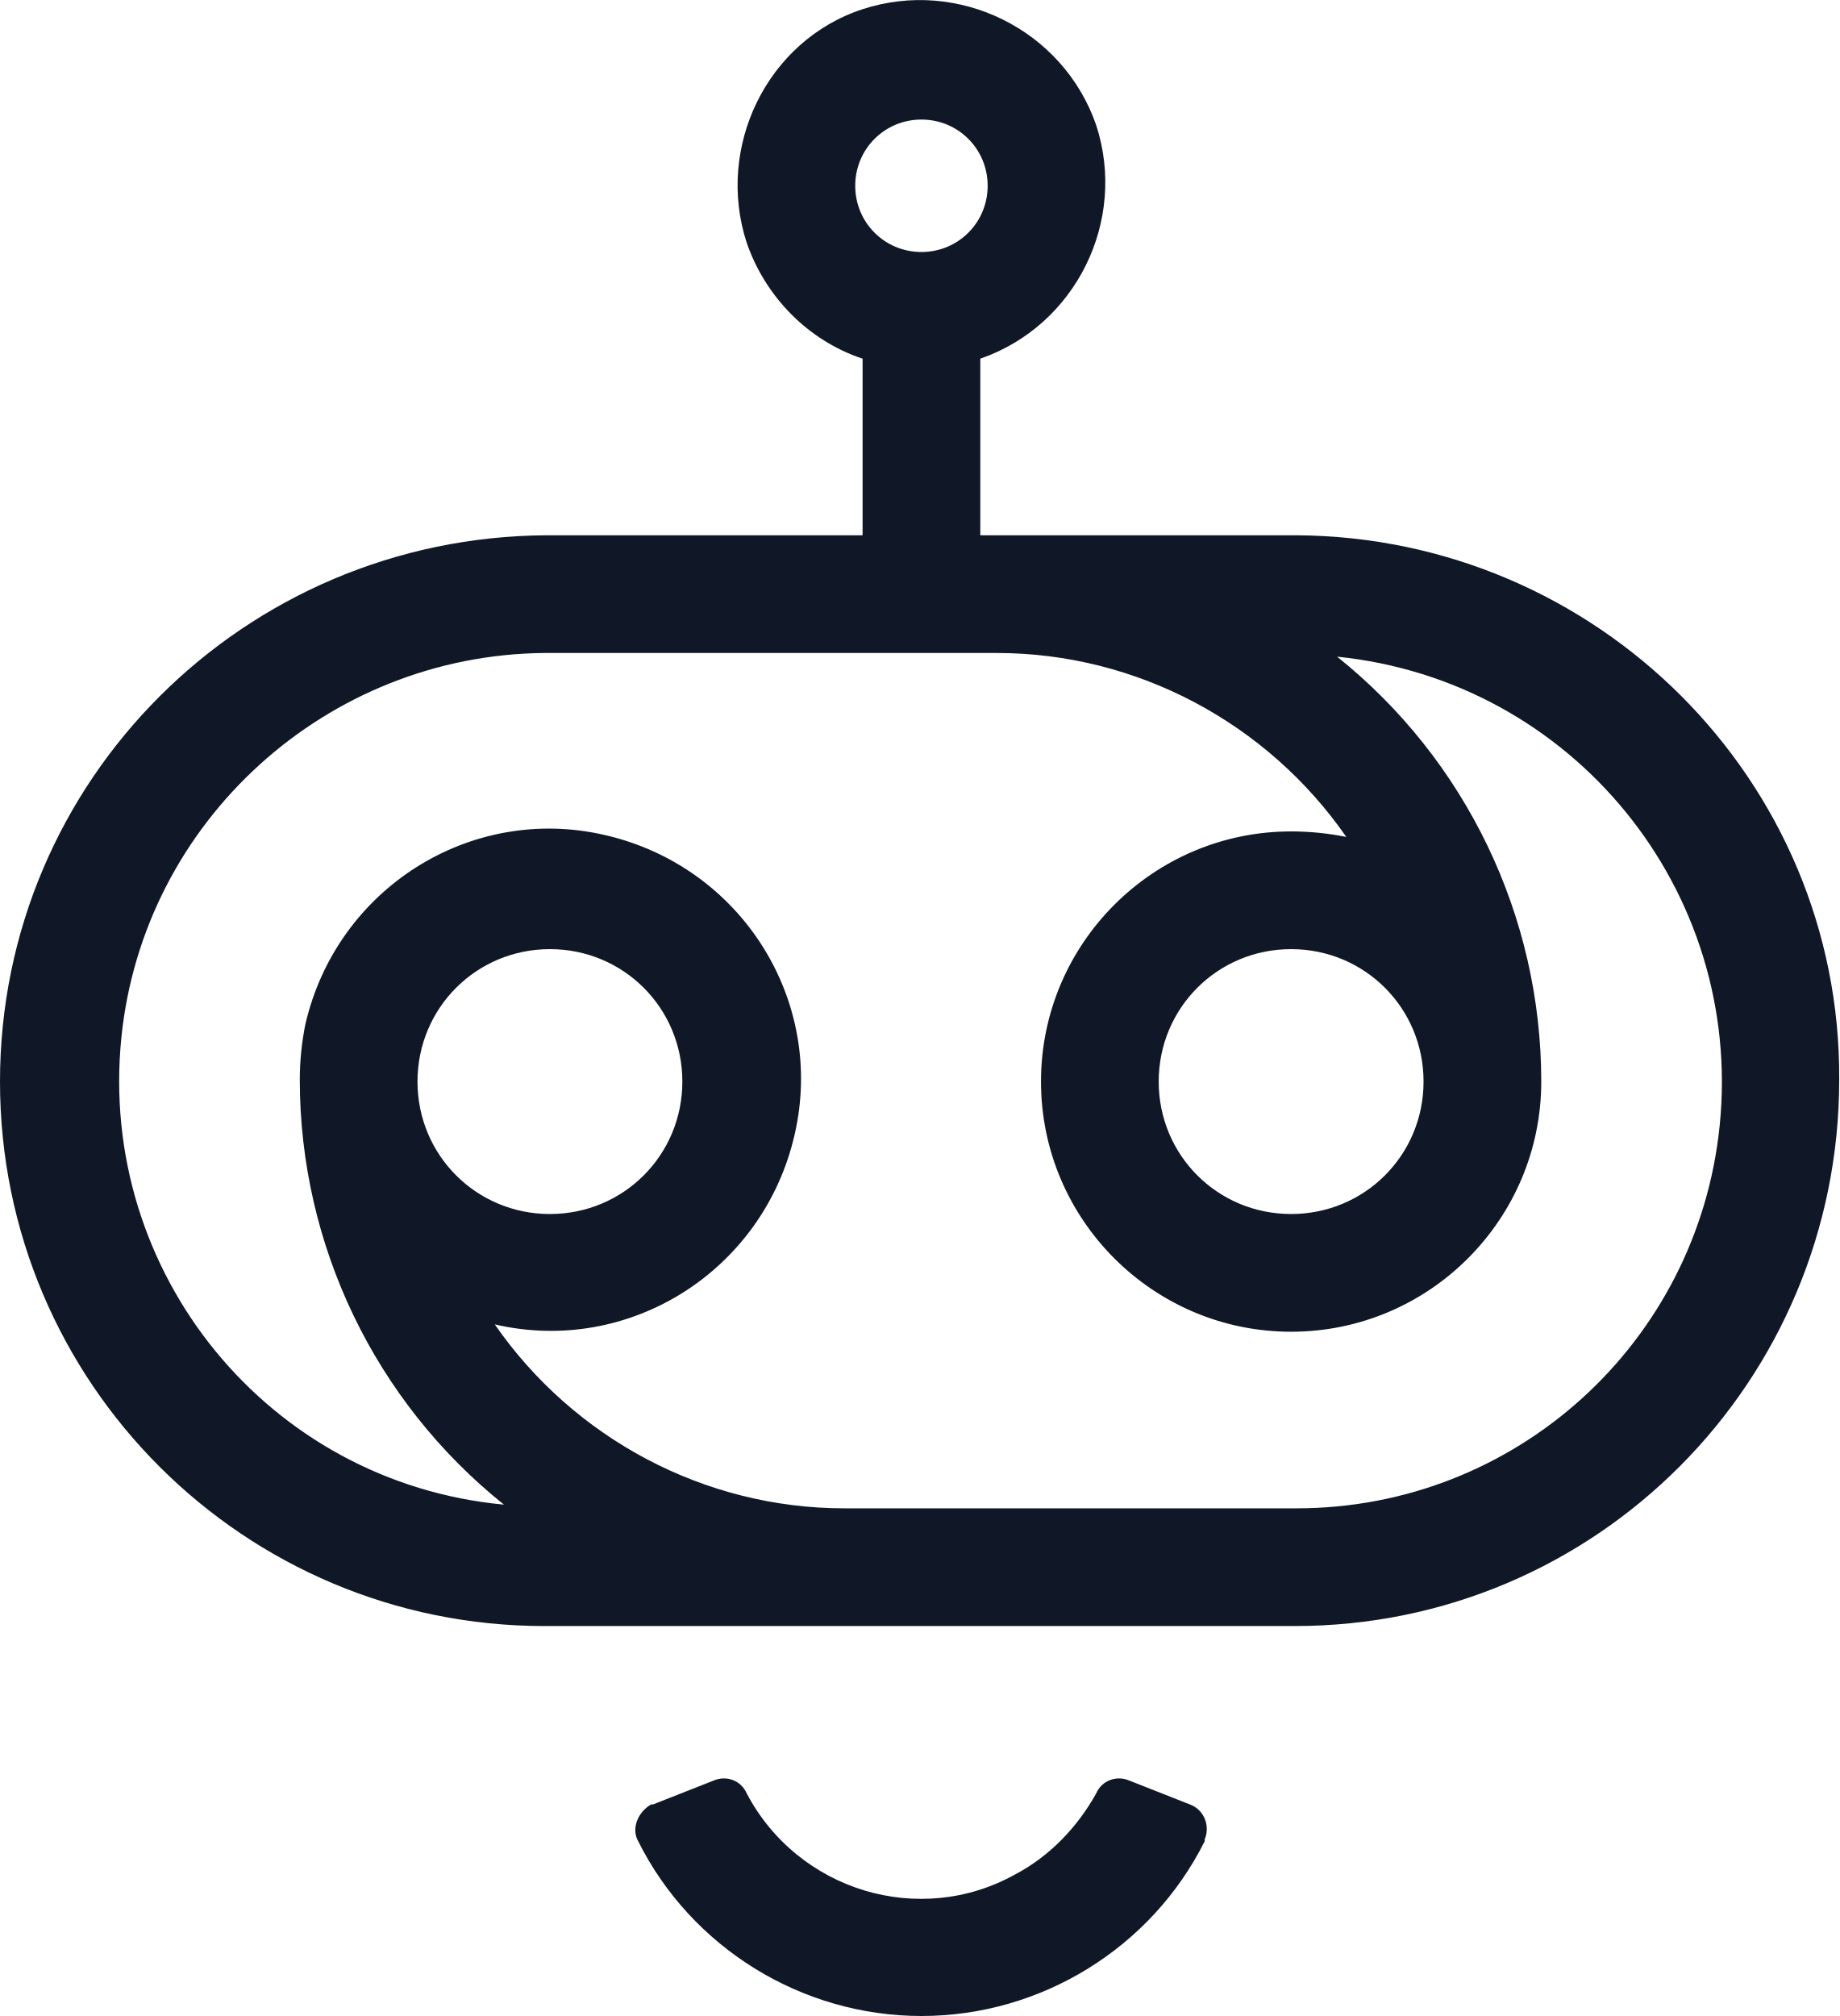
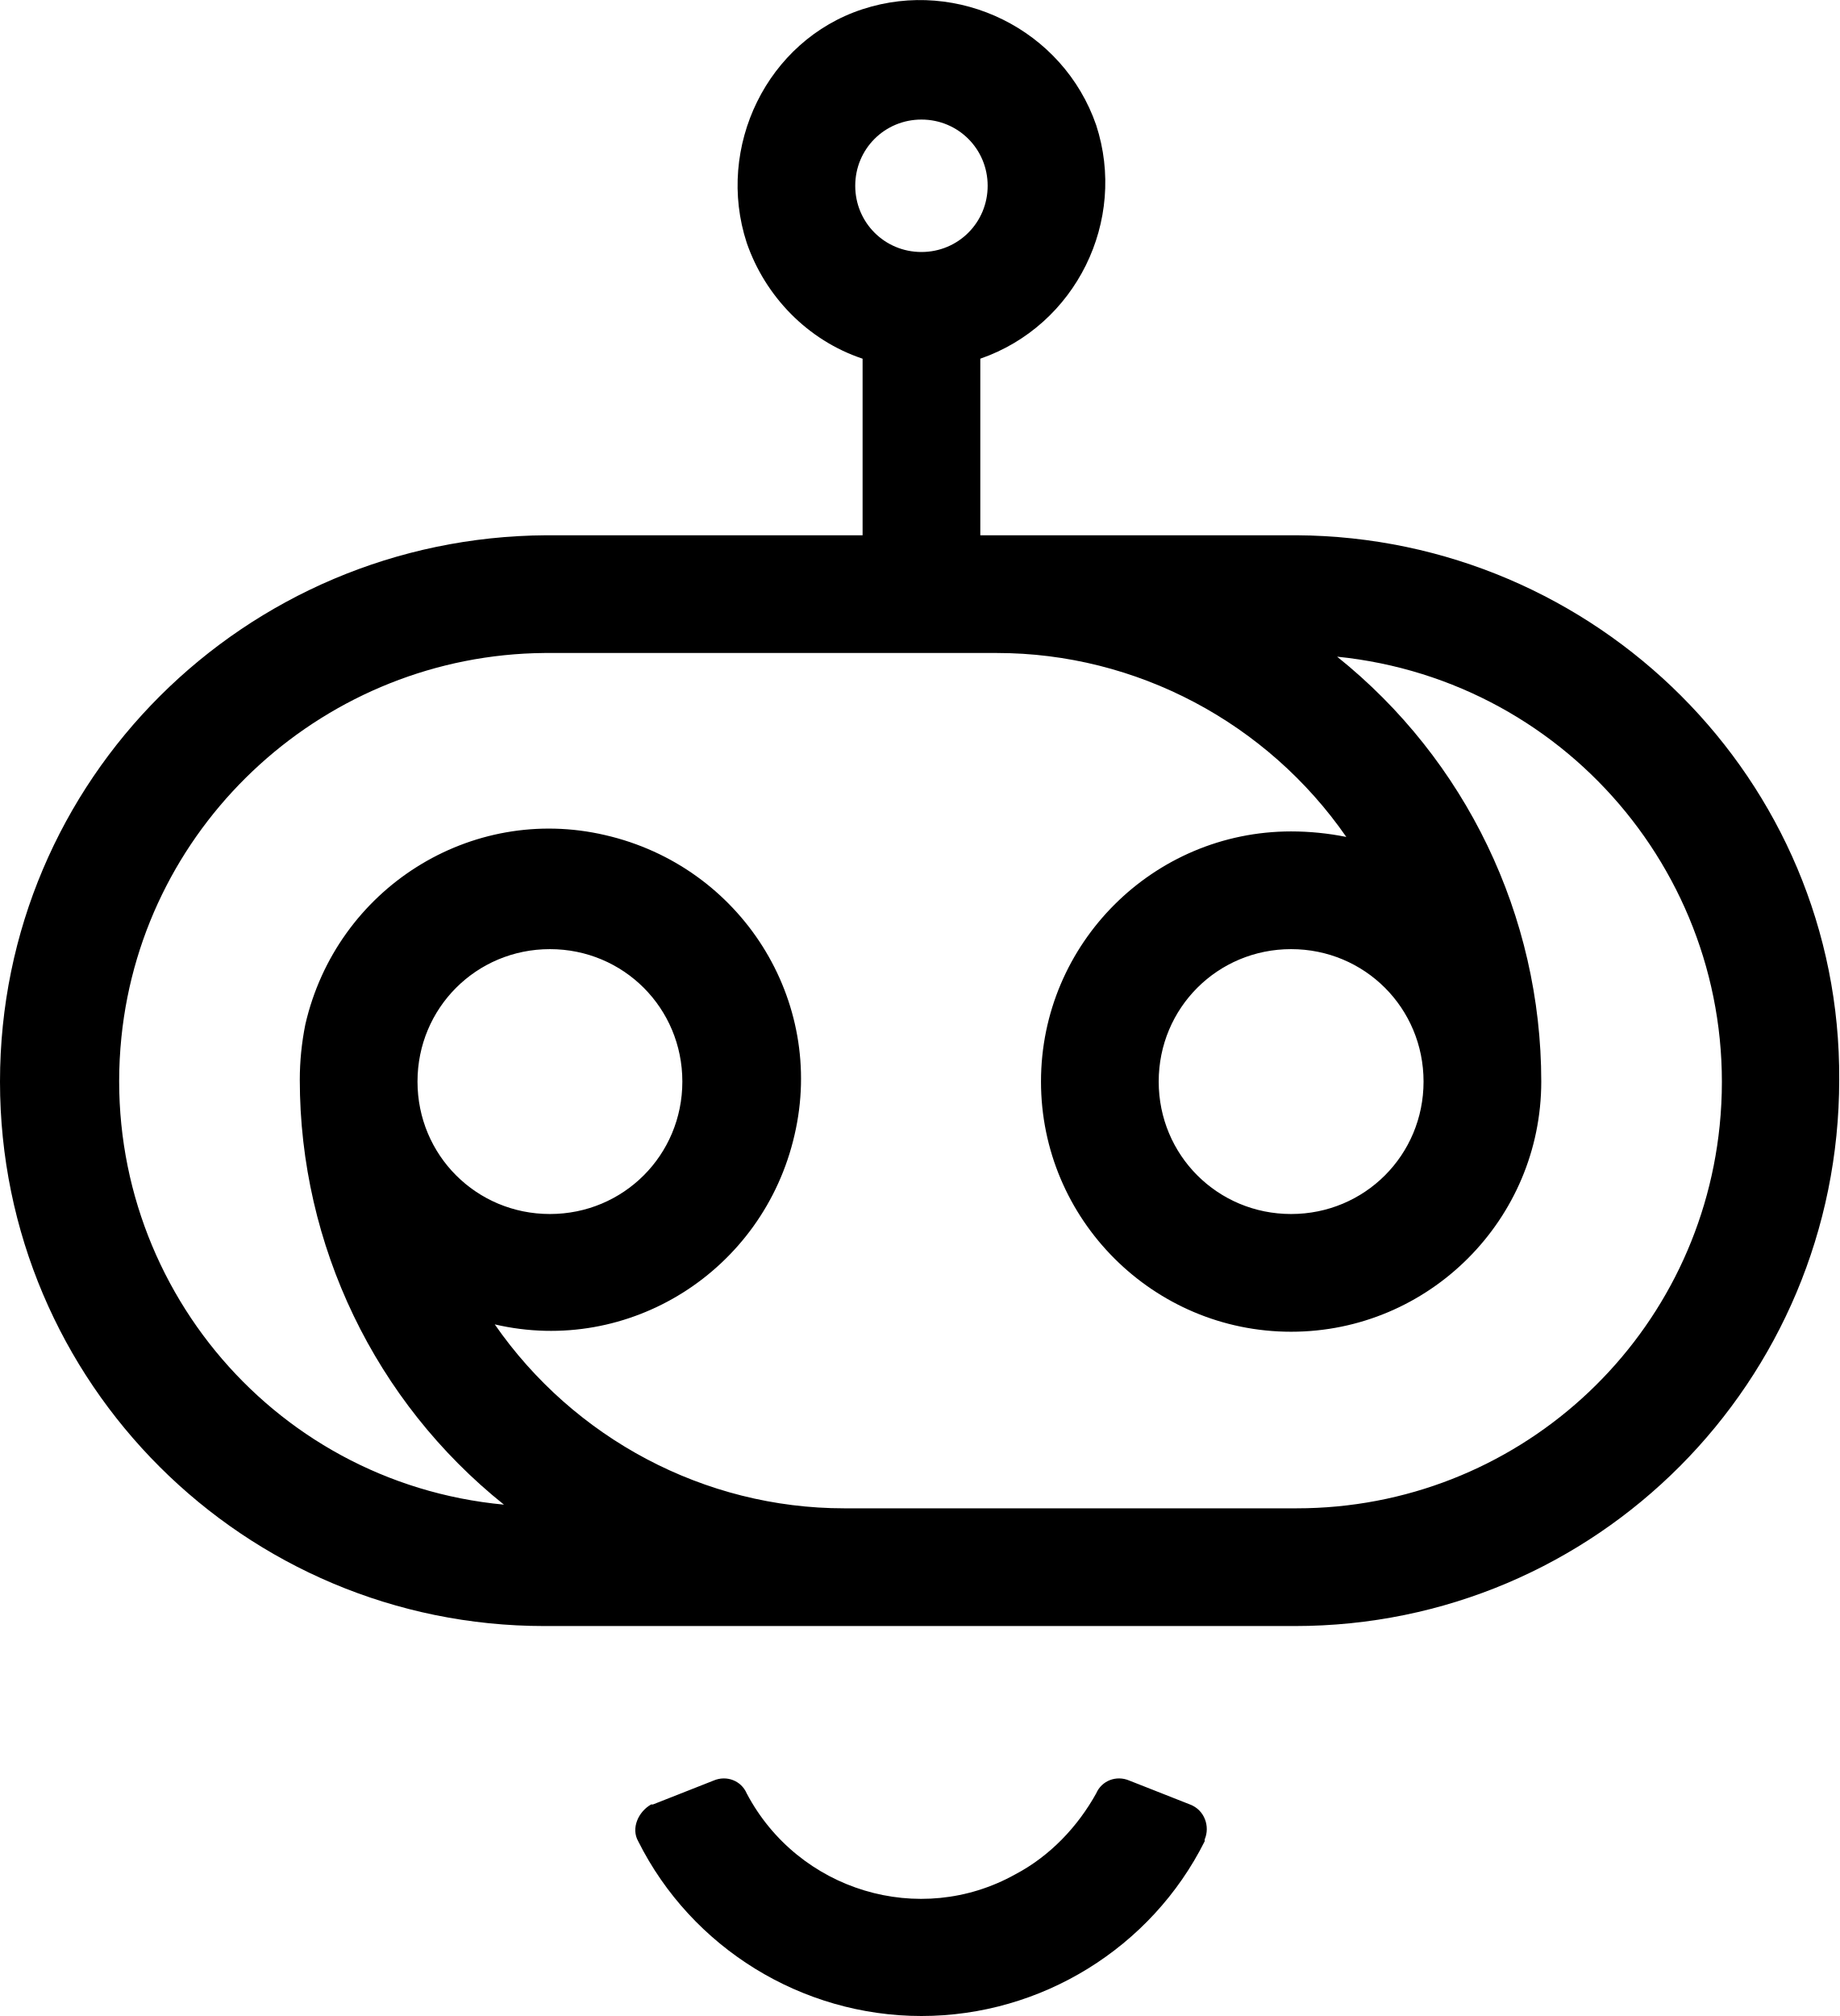
<svg xmlns="http://www.w3.org/2000/svg" version="1.1" id="Logo" x="0px" y="0px" viewBox="0 0 100 109.6" style="enable-background:new 0 0 100 109.6;" xml:space="preserve">
-   <style type="text/css">
- 	.st0{fill:#101827;}
- </style>
  <g id="Togglebot">
    <path id="Thicker_Togglebot" class="st0" d="M50.1,109.6c-6.5,0-12.5-3.7-15.4-9.5c-0.4-0.7,0-1.6,0.7-2h0.1l3.3-1.3   c0.7-0.3,1.5,0,1.8,0.7c2.8,5.3,9.4,7.3,14.6,4.4c1.9-1,3.4-2.6,4.4-4.4c0.3-0.7,1.1-1,1.8-0.7l3.3,1.3c0.8,0.3,1.1,1.2,0.8,1.9   v0.1C62.6,105.9,56.6,109.6,50.1,109.6z M70.5,29.1H53.3v-9.6c5.2-1.8,8-7.5,6.3-12.7c-1.8-5.2-7.5-8-12.7-6.3s-8,7.5-6.3,12.7   c1,2.9,3.3,5.3,6.3,6.3v9.6H29.7C13.3,29.2,0,42.4,0,58.8s13.3,29.6,29.6,29.6h40.8c16.4,0,29.6-13.3,29.6-29.7   C100.1,42.4,86.8,29.2,70.5,29.1z M50.1,6.5c2,0,3.6,1.6,3.6,3.6s-1.6,3.6-3.6,3.6s-3.6-1.6-3.6-3.6l0,0   C46.5,8.1,48.1,6.5,50.1,6.5z M70.5,82H45.9c-7.6,0-14.7-3.8-19-10c7.3,1.7,14.6-2.9,16.3-10.3c1.7-7.3-2.9-14.6-10.3-16.3   c-7.3-1.7-14.6,2.9-16.3,10.3c-0.2,1-0.3,2-0.3,3c0,9,4.1,17.5,11.1,23.1C14.6,80.6,5.3,69.2,6.6,56.4c1.2-11.8,11.2-20.8,23-20.9   h24.6c7.6,0,14.7,3.8,19,10c-1-0.2-2-0.3-3-0.3c-7.5,0-13.6,6.1-13.6,13.6s6.1,13.6,13.6,13.6s13.6-6.1,13.6-13.6l0,0   c0-9-4.1-17.5-11.1-23.1C85.5,37,94.8,48.4,93.5,61.2C92.3,73,82.4,82,70.5,82L70.5,82z M22.7,58.8c0-4,3.2-7.2,7.2-7.2   s7.2,3.2,7.2,7.2S33.9,66,29.9,66l0,0C25.9,66,22.7,62.8,22.7,58.8z M77.4,58.8c0,4-3.2,7.2-7.2,7.2S63,62.8,63,58.8   s3.2-7.2,7.2-7.2S77.4,54.8,77.4,58.8z" />
  </g>
</svg>
